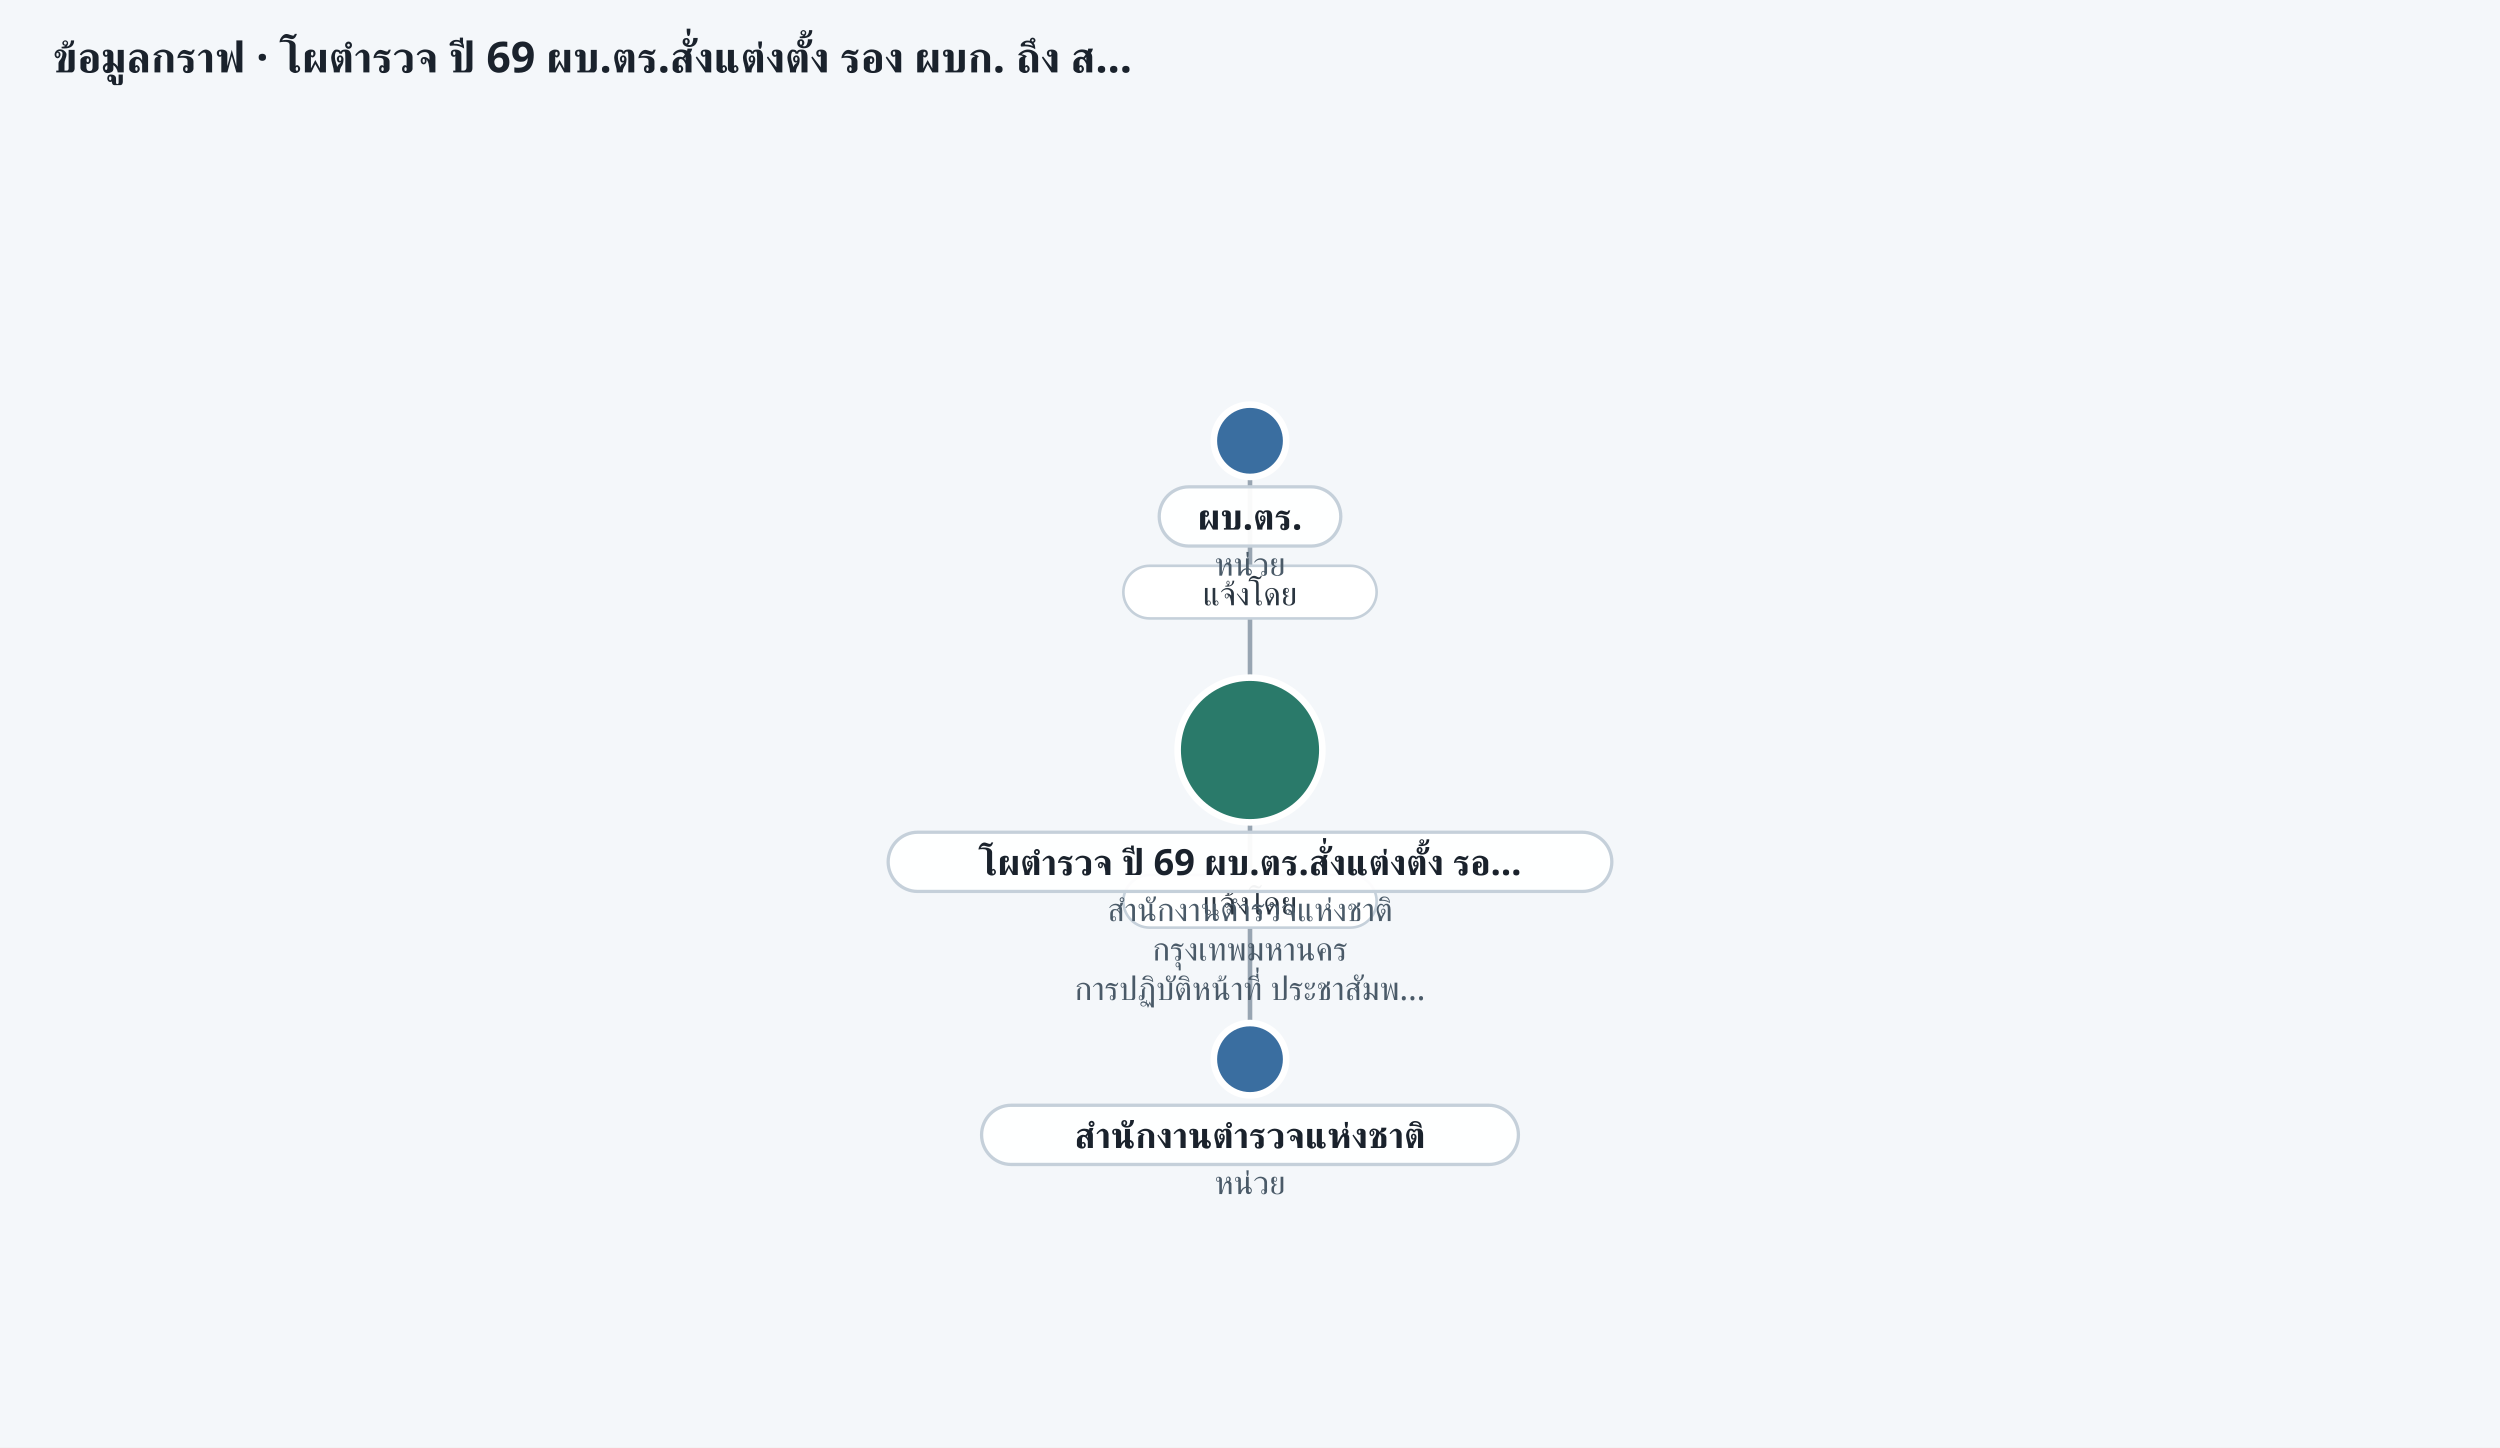
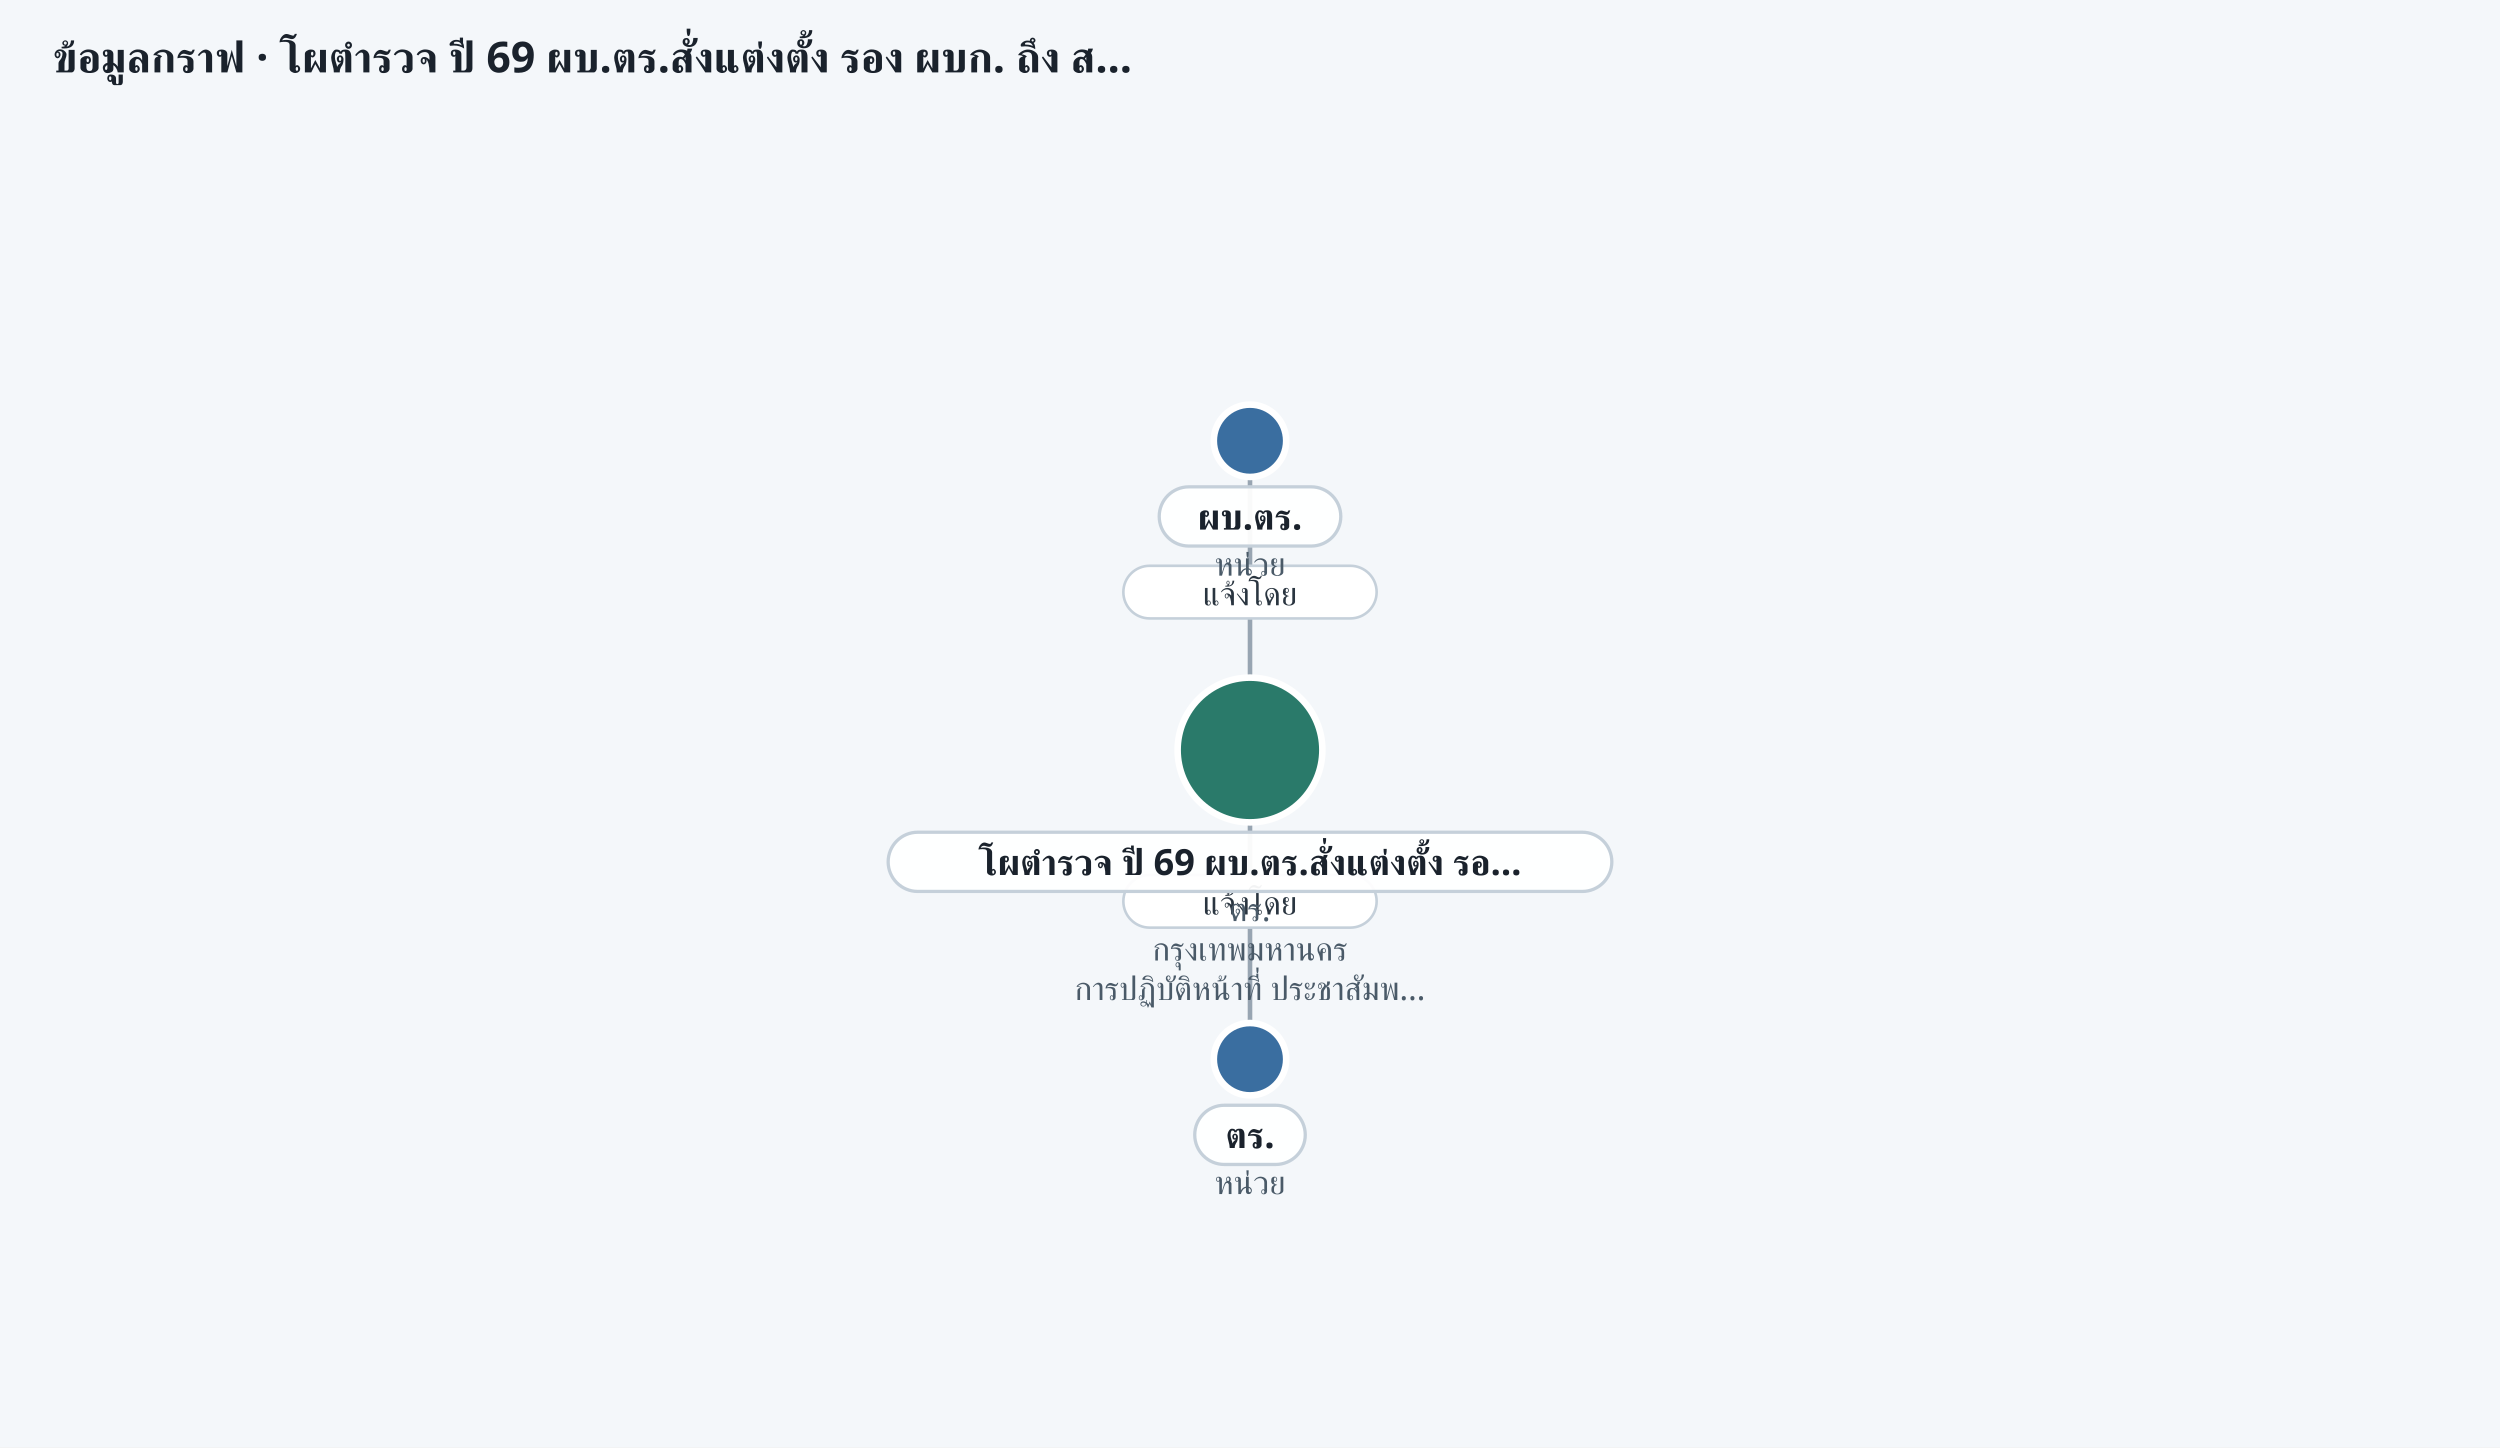
<svg xmlns="http://www.w3.org/2000/svg" width="760" height="440" viewBox="0 0 760 440" role="img" aria-label="ego graph 20261024-police-01">
  <rect width="100%" height="100%" fill="#f4f7fa" />
  <text x="16" y="22" font-size="13" font-weight="700" fill="#1a222c" font-family="Sarabun, Anuphan, sans-serif">ข้อมูลกราฟ · โผตำรวจ ปี 69 ผบ.ตร.สั่งแต่งตั้ง รอง ผบก. ถึง ส…</text>
  <line x1="380.0" y1="228.0" x2="380.0" y2="134.0" stroke="#7a8a9a" stroke-width="1.4" opacity="0.75" />
  <rect x="341.5" y="172.0" width="77.0" height="16" rx="8" fill="#fff" stroke="#c5d0da" stroke-width="0.8" />
  <text x="380.0" y="184.0" text-anchor="middle" font-size="10" fill="#2a3540" font-family="Sarabun, Anuphan, sans-serif">แจ้งโดย</text>
  <line x1="380.0" y1="228.0" x2="380.0" y2="322.0" stroke="#7a8a9a" stroke-width="1.4" opacity="0.75" />
  <rect x="341.5" y="266.0" width="77.0" height="16" rx="8" fill="#fff" stroke="#c5d0da" stroke-width="0.8" />
  <text x="380.0" y="278.0" text-anchor="middle" font-size="10" fill="#2a3540" font-family="Sarabun, Anuphan, sans-serif">แจ้งโดย</text>
  <circle cx="380.0" cy="228.0" r="22" fill="#2a7a6a" stroke="#fff" stroke-width="2" />
  <rect x="270.0" y="253.0" width="220.0" height="18" rx="9" fill="rgba(255,255,255,0.94)" stroke="#c5d0da" />
  <text x="380.0" y="266.0" text-anchor="middle" font-size="11" font-weight="600" fill="#1a222c" font-family="Sarabun, Anuphan, sans-serif">โผตำรวจ ปี 69 ผบ.ตร.สั่งแต่งตั้ง รอ…</text>
-   <text x="380.0" y="280.0" text-anchor="middle" font-size="10" fill="#4a5a68" font-family="Sarabun, Anuphan, sans-serif">สำนักงานตำรวจแห่งชาติ</text>
+   <text x="380.0" y="280.0" text-anchor="middle" font-size="10" fill="#4a5a68" font-family="Sarabun, Anuphan, sans-serif">ตร.</text>
  <text x="380.0" y="292.0" text-anchor="middle" font-size="10" fill="#4a5a68" font-family="Sarabun, Anuphan, sans-serif">กรุงเทพมหานคร</text>
  <text x="380.0" y="304.0" text-anchor="middle" font-size="10" fill="#4a5a68" font-family="Sarabun, Anuphan, sans-serif">การปฏิบัติหน้าที่ ประชาสัมพ…</text>
  <circle cx="380.0" cy="134.0" r="11" fill="#3a6ea0" stroke="#fff" stroke-width="2" />
  <rect x="352.4" y="148.0" width="55.2" height="18" rx="9" fill="rgba(255,255,255,0.94)" stroke="#c5d0da" />
  <text x="380.0" y="161.0" text-anchor="middle" font-size="11" font-weight="600" fill="#1a222c" font-family="Sarabun, Anuphan, sans-serif">ผบ.ตร.</text>
  <text x="380.0" y="175.0" text-anchor="middle" font-size="10" fill="#4a5a68" font-family="Sarabun, Anuphan, sans-serif">หน่วย</text>
  <circle cx="380.0" cy="322.0" r="11" fill="#3a6ea0" stroke="#fff" stroke-width="2" />
-   <rect x="298.4" y="336.0" width="163.2" height="18" rx="9" fill="rgba(255,255,255,0.94)" stroke="#c5d0da" />
-   <text x="380.0" y="349.0" text-anchor="middle" font-size="11" font-weight="600" fill="#1a222c" font-family="Sarabun, Anuphan, sans-serif">สำนักงานตำรวจแห่งชาติ</text>
+   <rect x="363.2" y="336.0" width="33.6" height="18" rx="9" fill="rgba(255,255,255,0.94)" stroke="#c5d0da" />
+   <text x="380.0" y="349.0" text-anchor="middle" font-size="11" font-weight="600" fill="#1a222c" font-family="Sarabun, Anuphan, sans-serif">ตร.</text>
  <text x="380.0" y="363.0" text-anchor="middle" font-size="10" fill="#4a5a68" font-family="Sarabun, Anuphan, sans-serif">หน่วย</text>
</svg>
